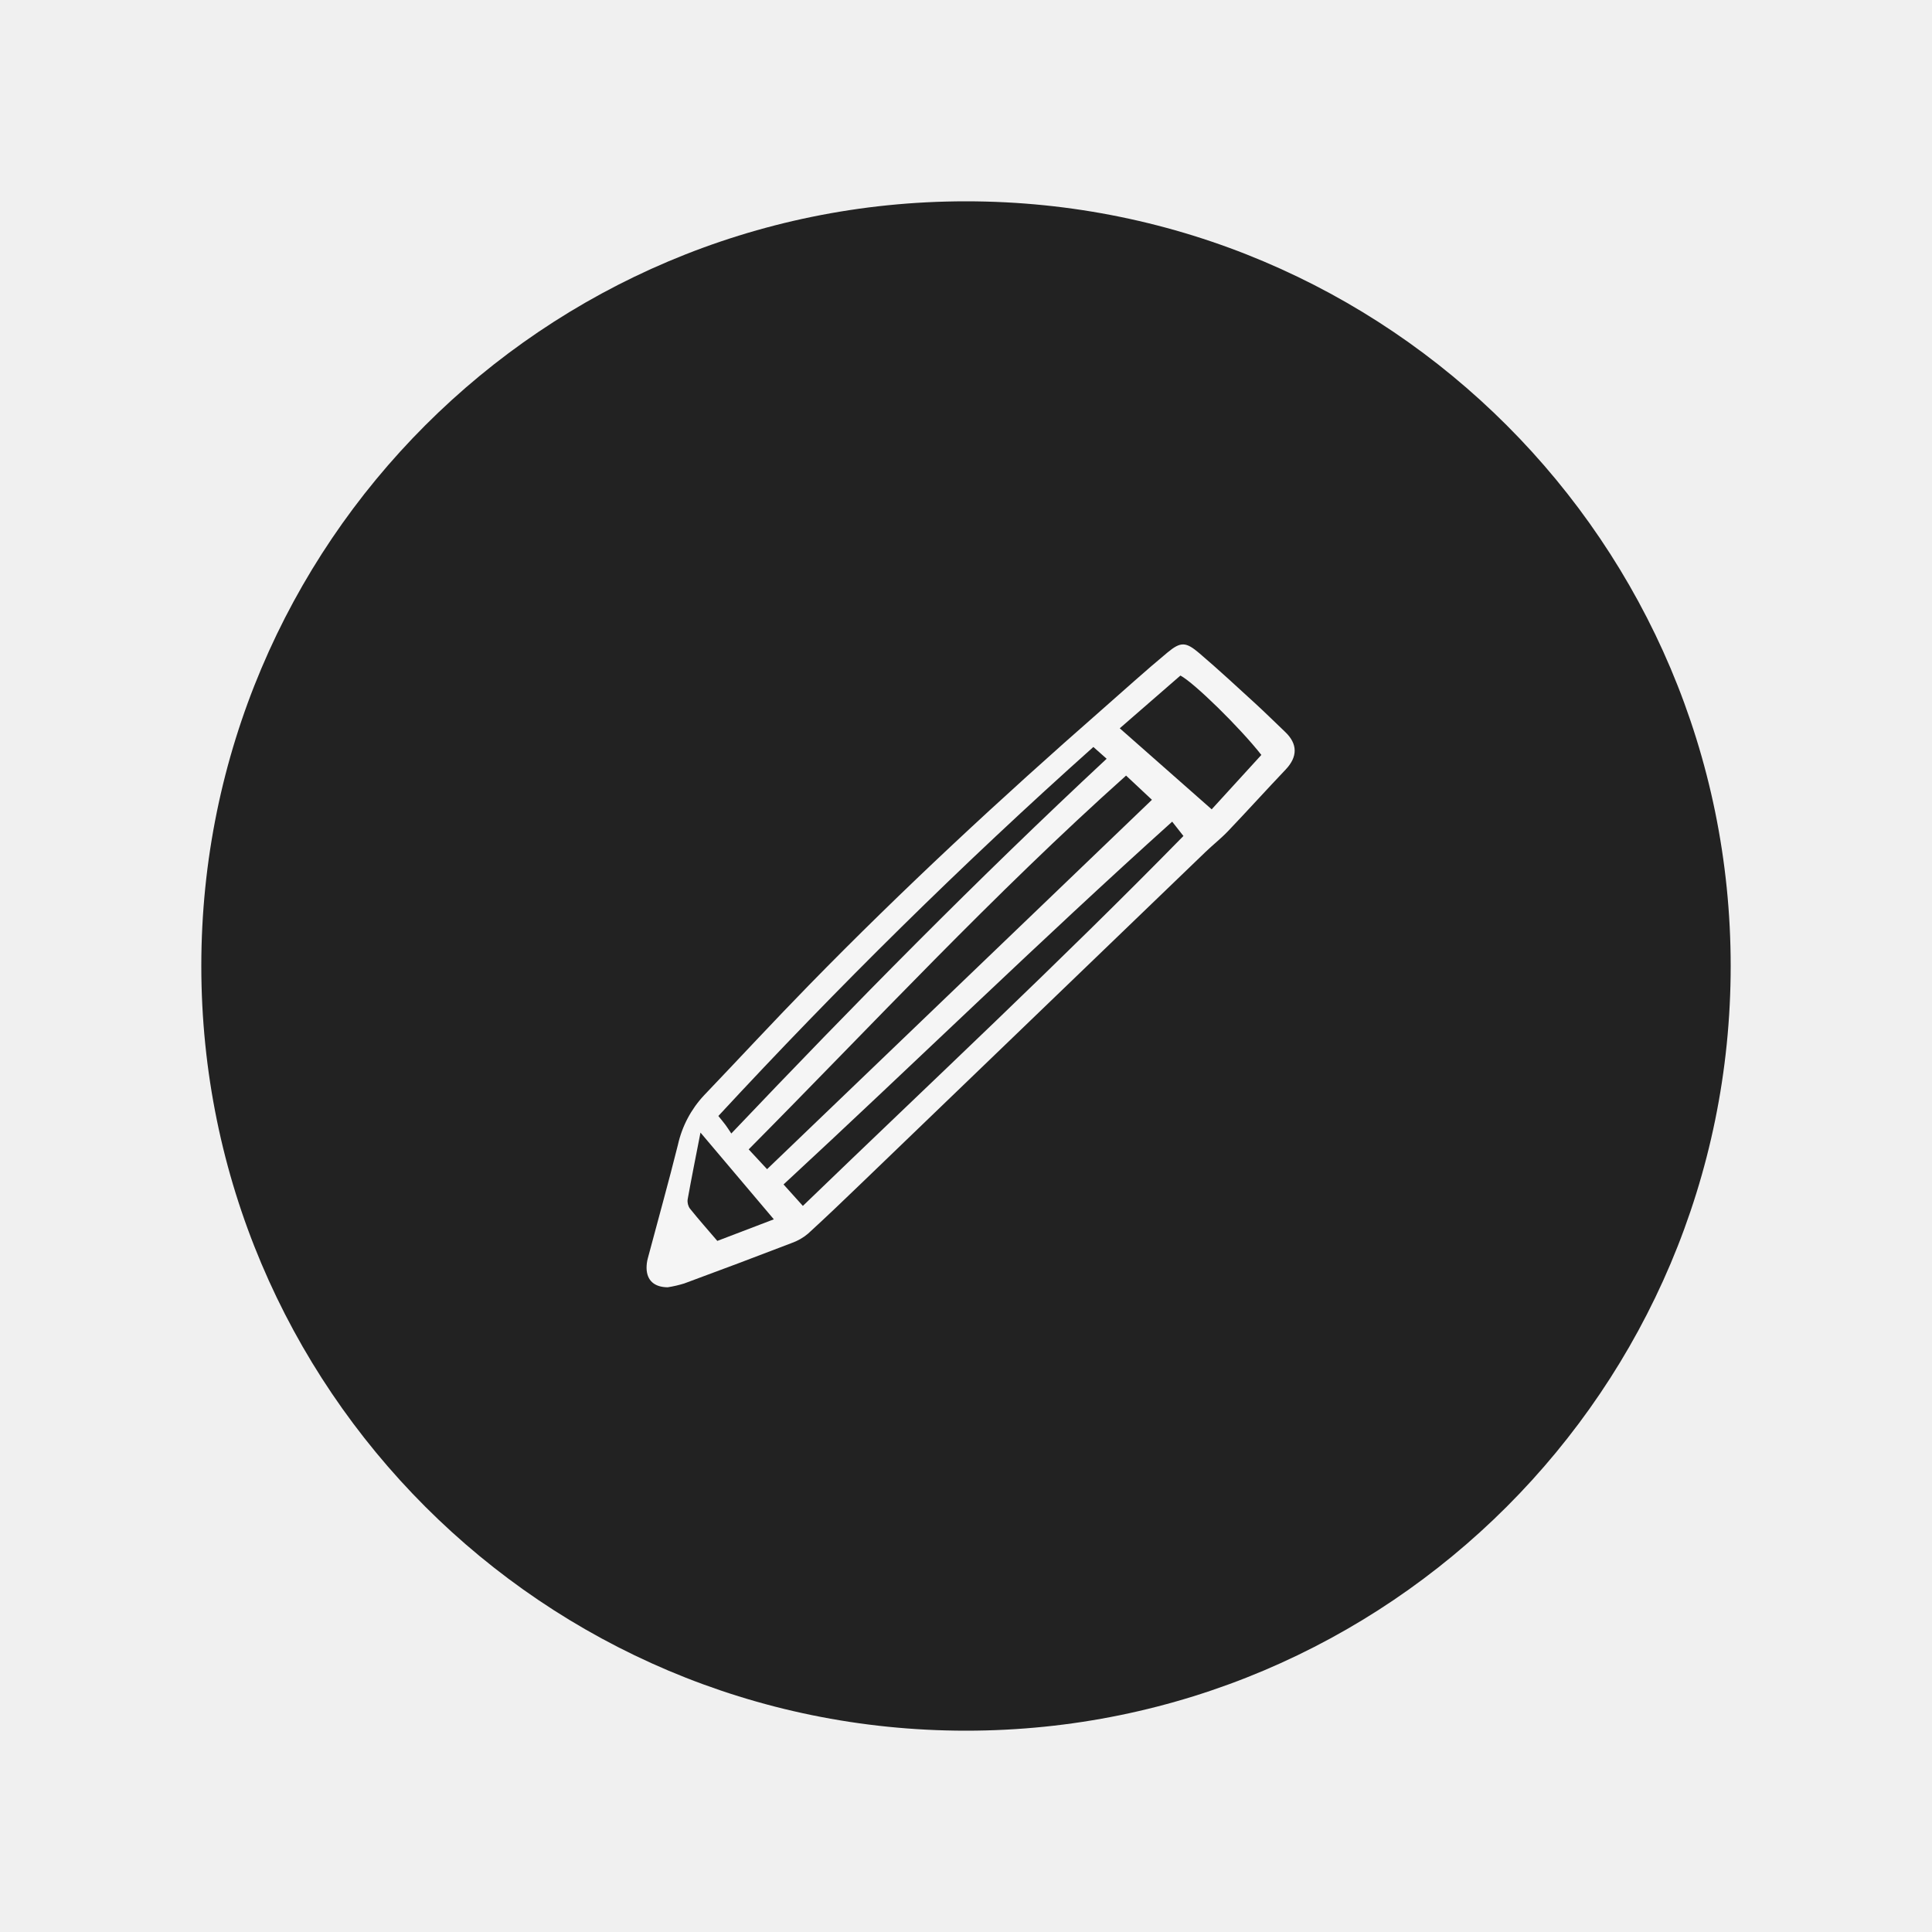
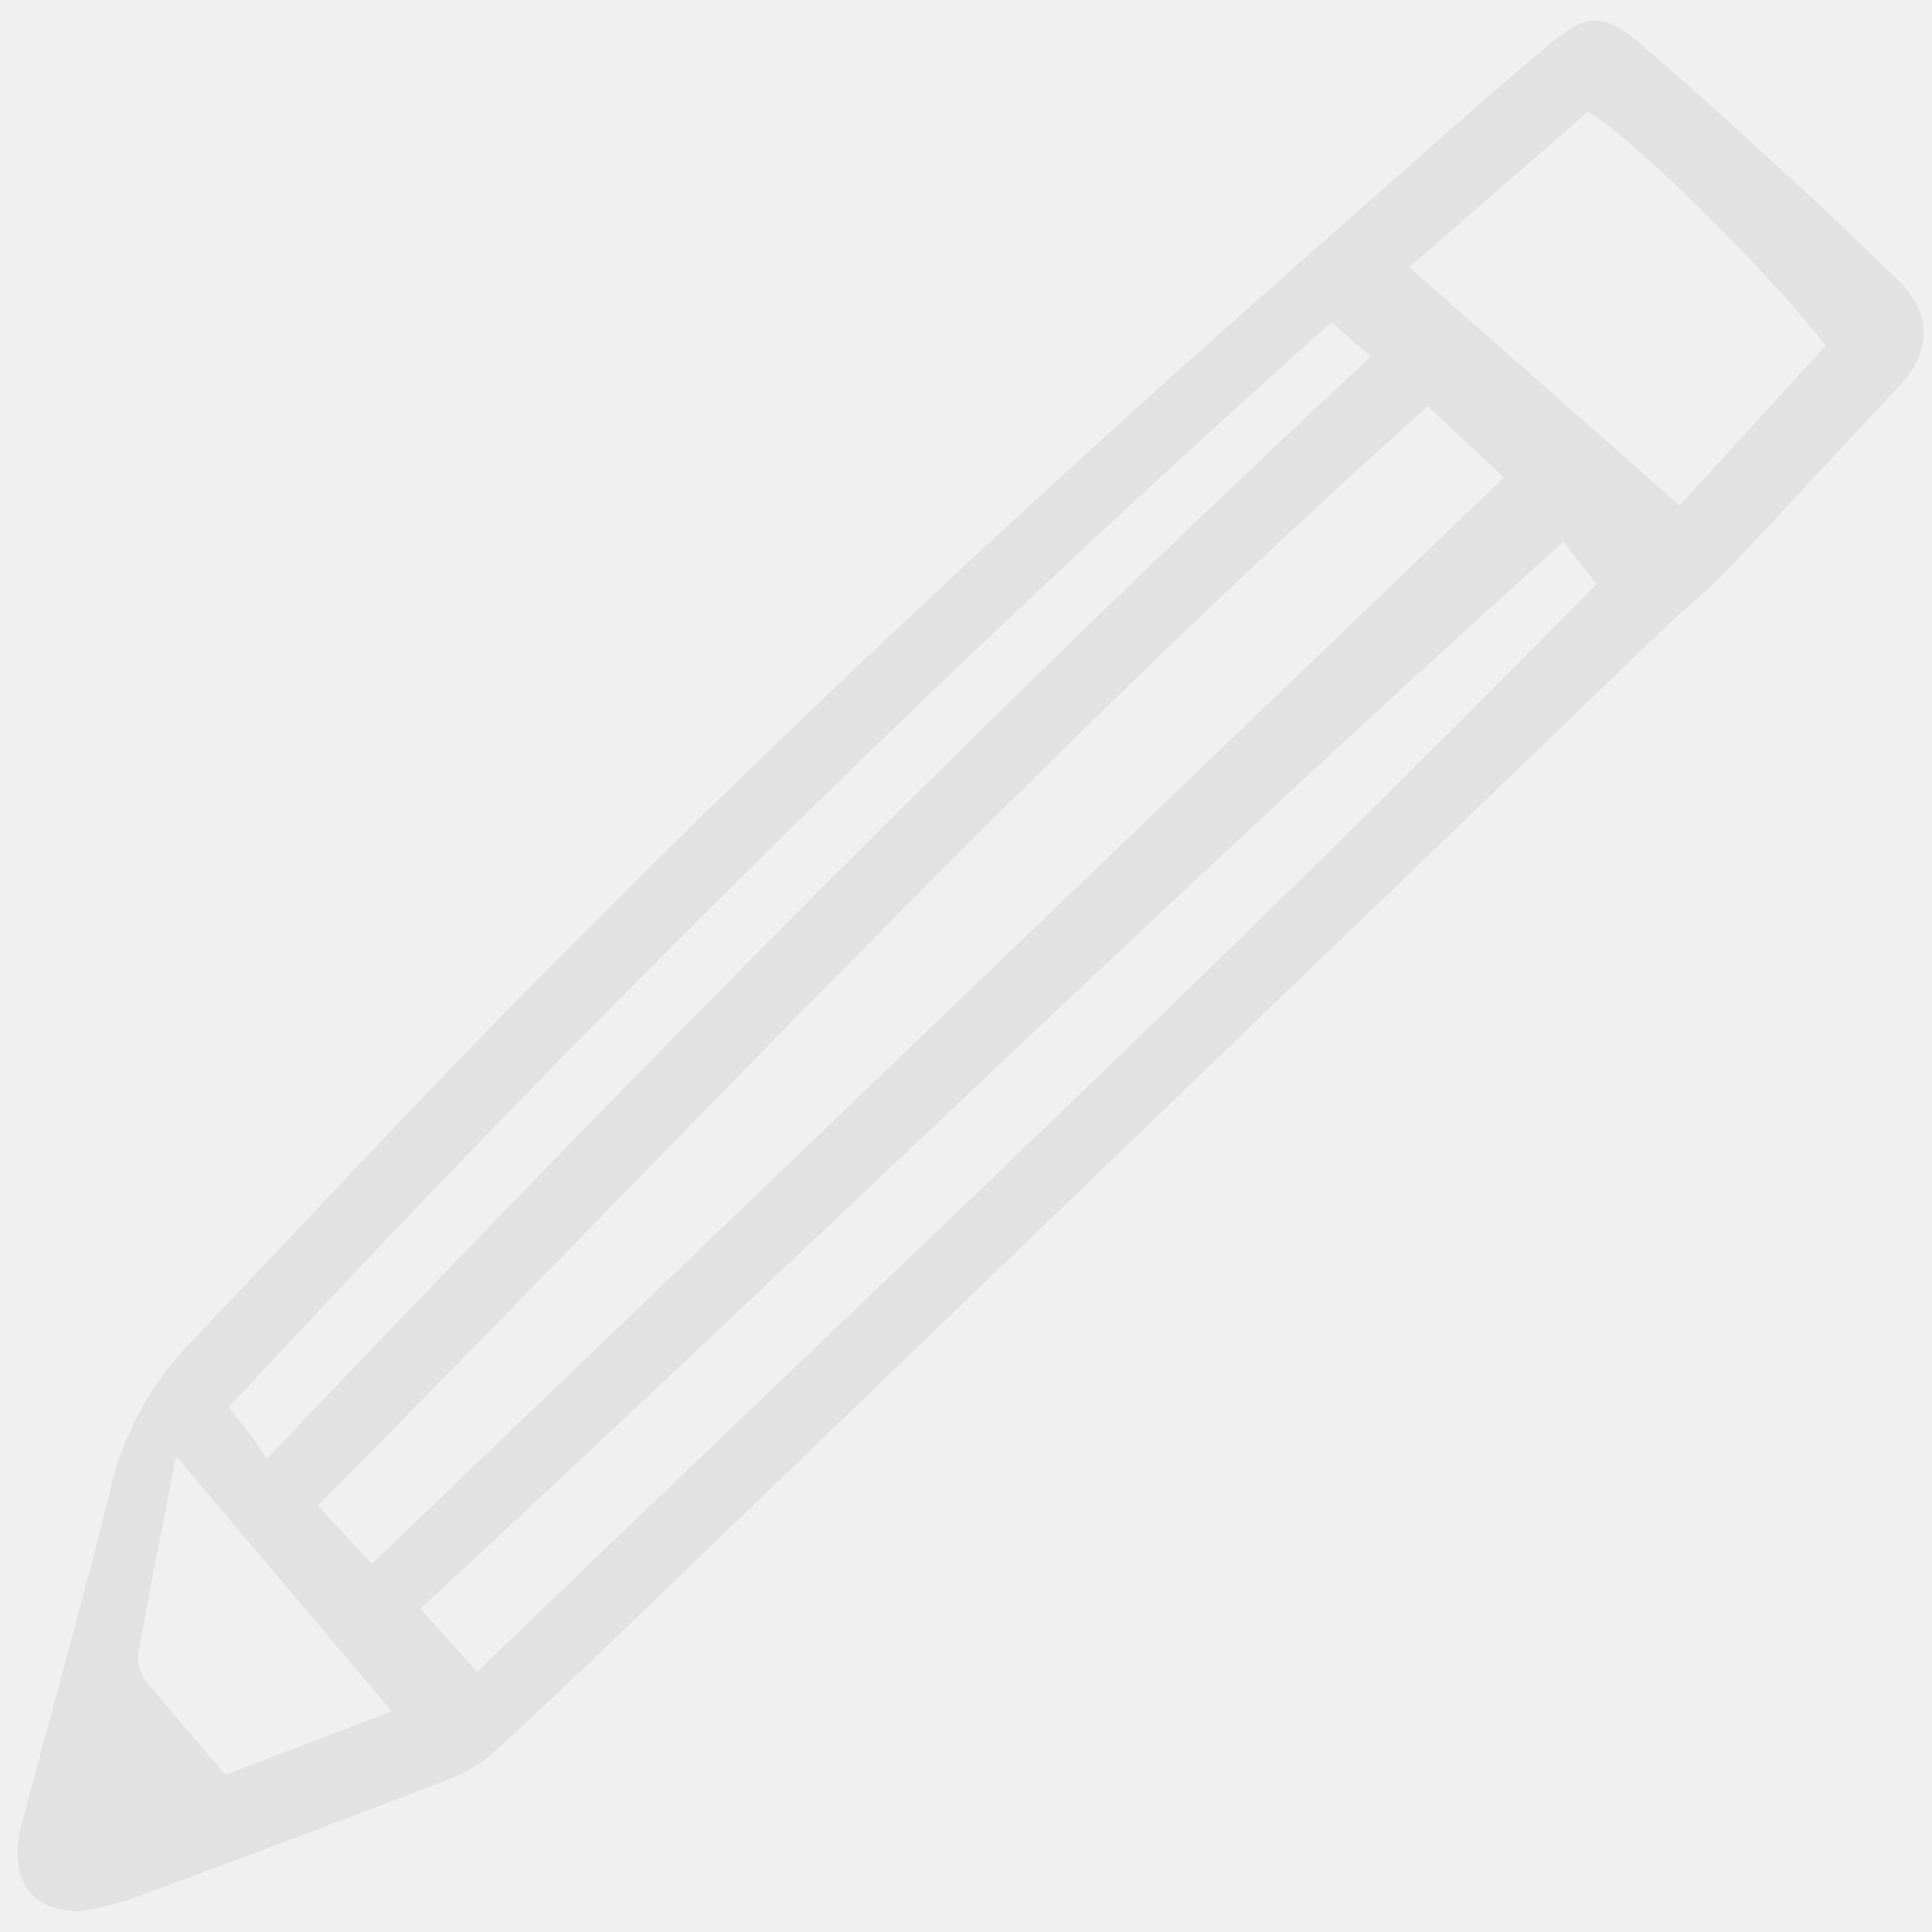
- <svg xmlns="http://www.w3.org/2000/svg" id="SvgjsSvg1001" width="288" height="288" version="1.1">
-   <circle id="SvgjsCircle1016" r="144" cx="144" cy="144" transform="matrix(0.7916,0,0,0.7916,30.0096,30.0096)" fill="#222222" />
-   <defs id="SvgjsDefs1002" />
-   <g id="SvgjsG1008" transform="matrix(0.34,0,0,0.34,95.49469,95.02623)">
+ <svg xmlns="http://www.w3.org/2000/svg" id="SvgjsSvg1029" width="288" height="288" version="1.1">
+   <defs id="SvgjsDefs1030" />
+   <g id="SvgjsG1031">
    <svg fill="none" viewBox="0 0 151 149" width="288" height="288">
      <g clip-path="url(#a)">
-         <path fill="#f5f5f5" d="M6.223 148.379C3.078 148.346 1.429 146.746 1.369 143.992C1.36 143.214 1.458 142.439 1.663 141.688C3.969 132.991 6.41 124.328 8.582 115.597C9.528 111.362 11.589 107.456 14.553 104.281C22.636 95.817 30.587 87.225 38.764 78.855C60.276 56.836 82.837 35.92 105.99 15.635C111.017 11.23 115.963 6.728 121.106 2.462C124.166 -0.075 125.338 -0.017 128.429 2.616C132.838 6.373 137.087 10.321 141.363 14.232C143.665 16.337 145.872 18.545 148.139 20.688C151.074 23.463 151.067 26.428 148.27 29.373C143.817 34.057 139.483 38.851 135.025 43.528C133.42 45.212 131.568 46.657 129.889 48.273C103.622 73.553 77.36 98.837 51.102 124.126C46.934 128.138 42.76 132.147 38.487 136.048C37.38 136.986 36.111 137.713 34.741 138.195C26.528 141.351 18.294 144.451 10.038 147.494C8.79 147.881 7.515 148.178 6.223 148.379ZM29.07 121.225L117.54 36.315C115.605 34.504 113.763 32.778 111.597 30.749C81.212 57.916 53.569 87.708 24.843 116.675L29.07 121.225ZM37.298 129.668C66.829 101.17 96.471 73.539 124.781 44.634L122.193 41.342C91.659 68.807 62.616 97.219 32.858 124.735L37.298 129.668ZM20.847 113.027C49.077 83.329 77.411 54.573 107.13 26.88L104.078 24.173C73.938 51.081 45.309 79.368 17.873 108.998C18.582 109.881 19.078 110.464 19.534 111.08C19.935 111.617 20.287 112.188 20.85 113.027H20.847ZM142.692 26.001C137.769 19.72 127.209 9.39 124.087 7.755L110.143 19.878L131.274 38.507C135.146 34.27 138.87 30.19 142.695 26.001H142.692ZM13.763 112.814C12.676 118.399 11.694 123.266 10.819 128.152C10.712 128.898 10.893 129.657 11.327 130.273C13.335 132.776 15.466 135.181 17.633 137.714L30.625 132.753L13.763 112.814Z" class="color000 svgShape" />
+         <path fill="#e2e2e2" d="M6.223 148.379C3.078 148.346 1.429 146.746 1.369 143.992C1.36 143.214 1.458 142.439 1.663 141.688C3.969 132.991 6.41 124.328 8.582 115.597C9.528 111.362 11.589 107.456 14.553 104.281C22.636 95.817 30.587 87.225 38.764 78.855C60.276 56.836 82.837 35.92 105.99 15.635C111.017 11.23 115.963 6.728 121.106 2.462C124.166 -0.075 125.338 -0.017 128.429 2.616C132.838 6.373 137.087 10.321 141.363 14.232C143.665 16.337 145.872 18.545 148.139 20.688C151.074 23.463 151.067 26.428 148.27 29.373C143.817 34.057 139.483 38.851 135.025 43.528C133.42 45.212 131.568 46.657 129.889 48.273C103.622 73.553 77.36 98.837 51.102 124.126C46.934 128.138 42.76 132.147 38.487 136.048C37.38 136.986 36.111 137.713 34.741 138.195C26.528 141.351 18.294 144.451 10.038 147.494C8.79 147.881 7.515 148.178 6.223 148.379ZM29.07 121.225L117.54 36.315C115.605 34.504 113.763 32.778 111.597 30.749C81.212 57.916 53.569 87.708 24.843 116.675L29.07 121.225ZM37.298 129.668C66.829 101.17 96.471 73.539 124.781 44.634L122.193 41.342C91.659 68.807 62.616 97.219 32.858 124.735L37.298 129.668ZM20.847 113.027C49.077 83.329 77.411 54.573 107.13 26.88L104.078 24.173C73.938 51.081 45.309 79.368 17.873 108.998C18.582 109.881 19.078 110.464 19.534 111.08C19.935 111.617 20.287 112.188 20.85 113.027H20.847ZM142.692 26.001C137.769 19.72 127.209 9.39 124.087 7.755L110.143 19.878L131.274 38.507C135.146 34.27 138.87 30.19 142.695 26.001H142.692ZM13.763 112.814C12.676 118.399 11.694 123.266 10.819 128.152C10.712 128.898 10.893 129.657 11.327 130.273C13.335 132.776 15.466 135.181 17.633 137.714L30.625 132.753L13.763 112.814Z" class="color000 svgShape" />
      </g>
      <defs>
        <clipPath id="a">
          <rect width="150" height="149" fill="#ffffff" transform="translate(.777)" class="colorfff svgShape" />
        </clipPath>
      </defs>
    </svg>
  </g>
</svg>
